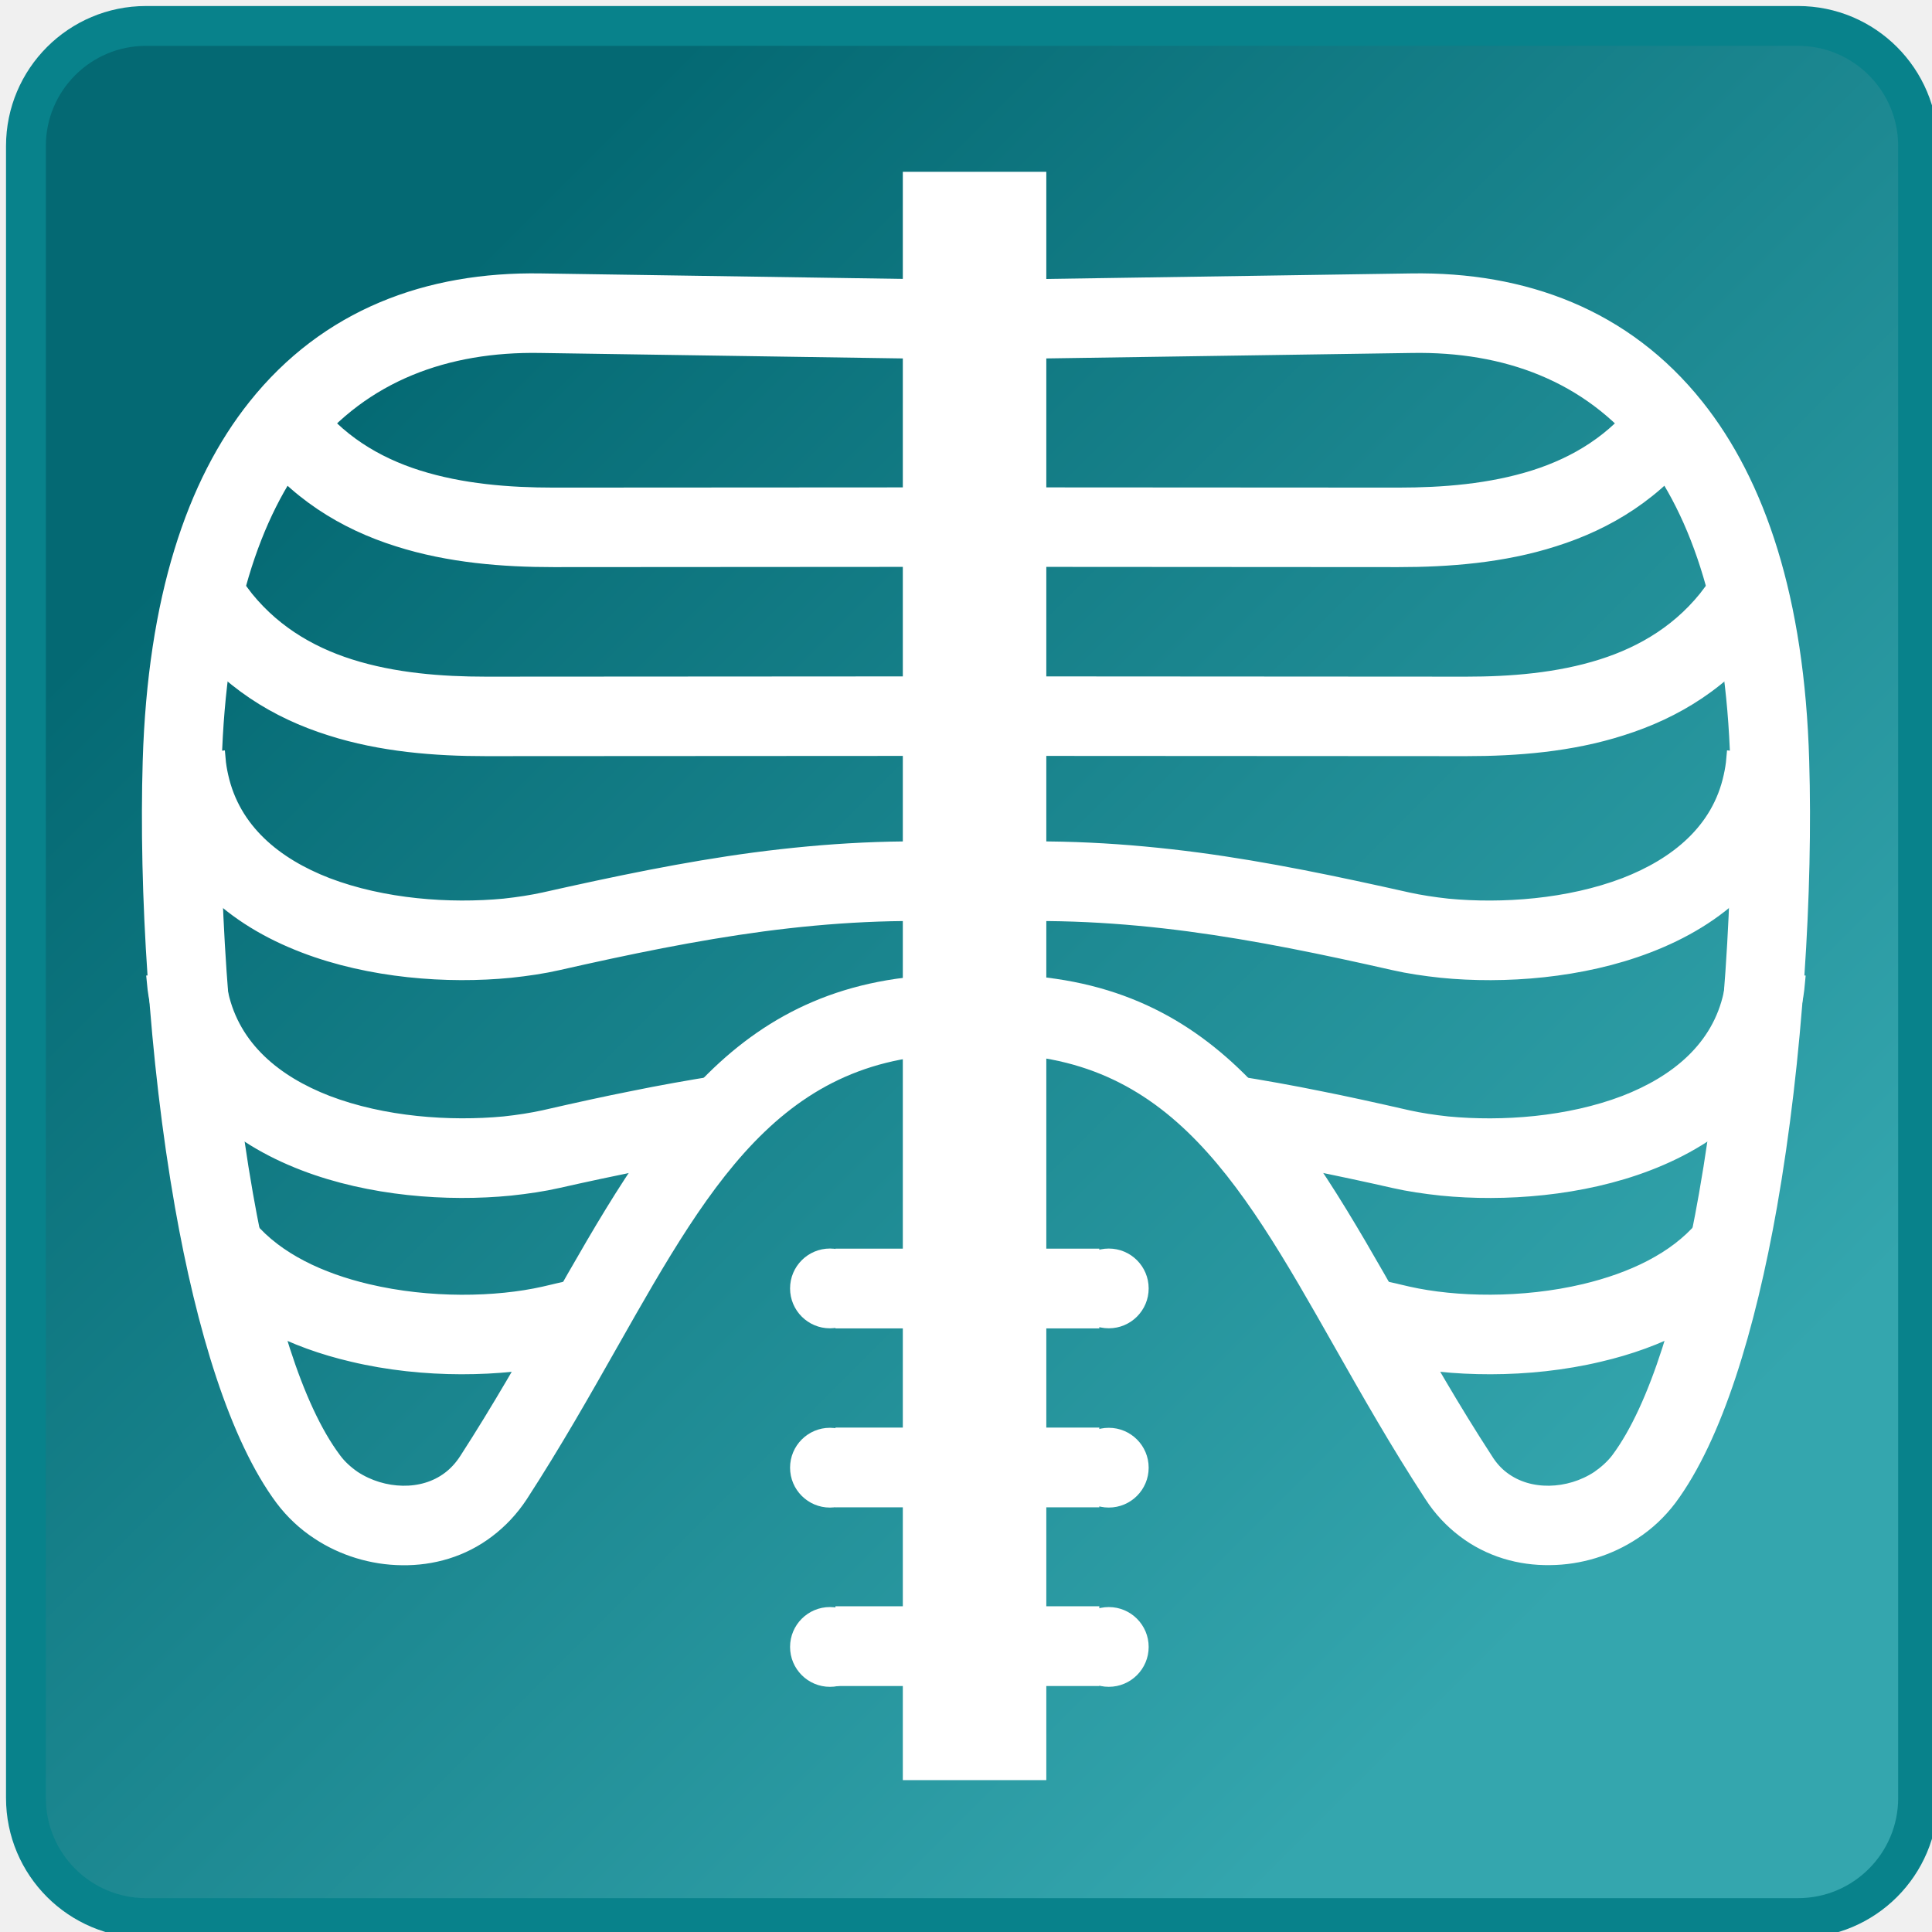
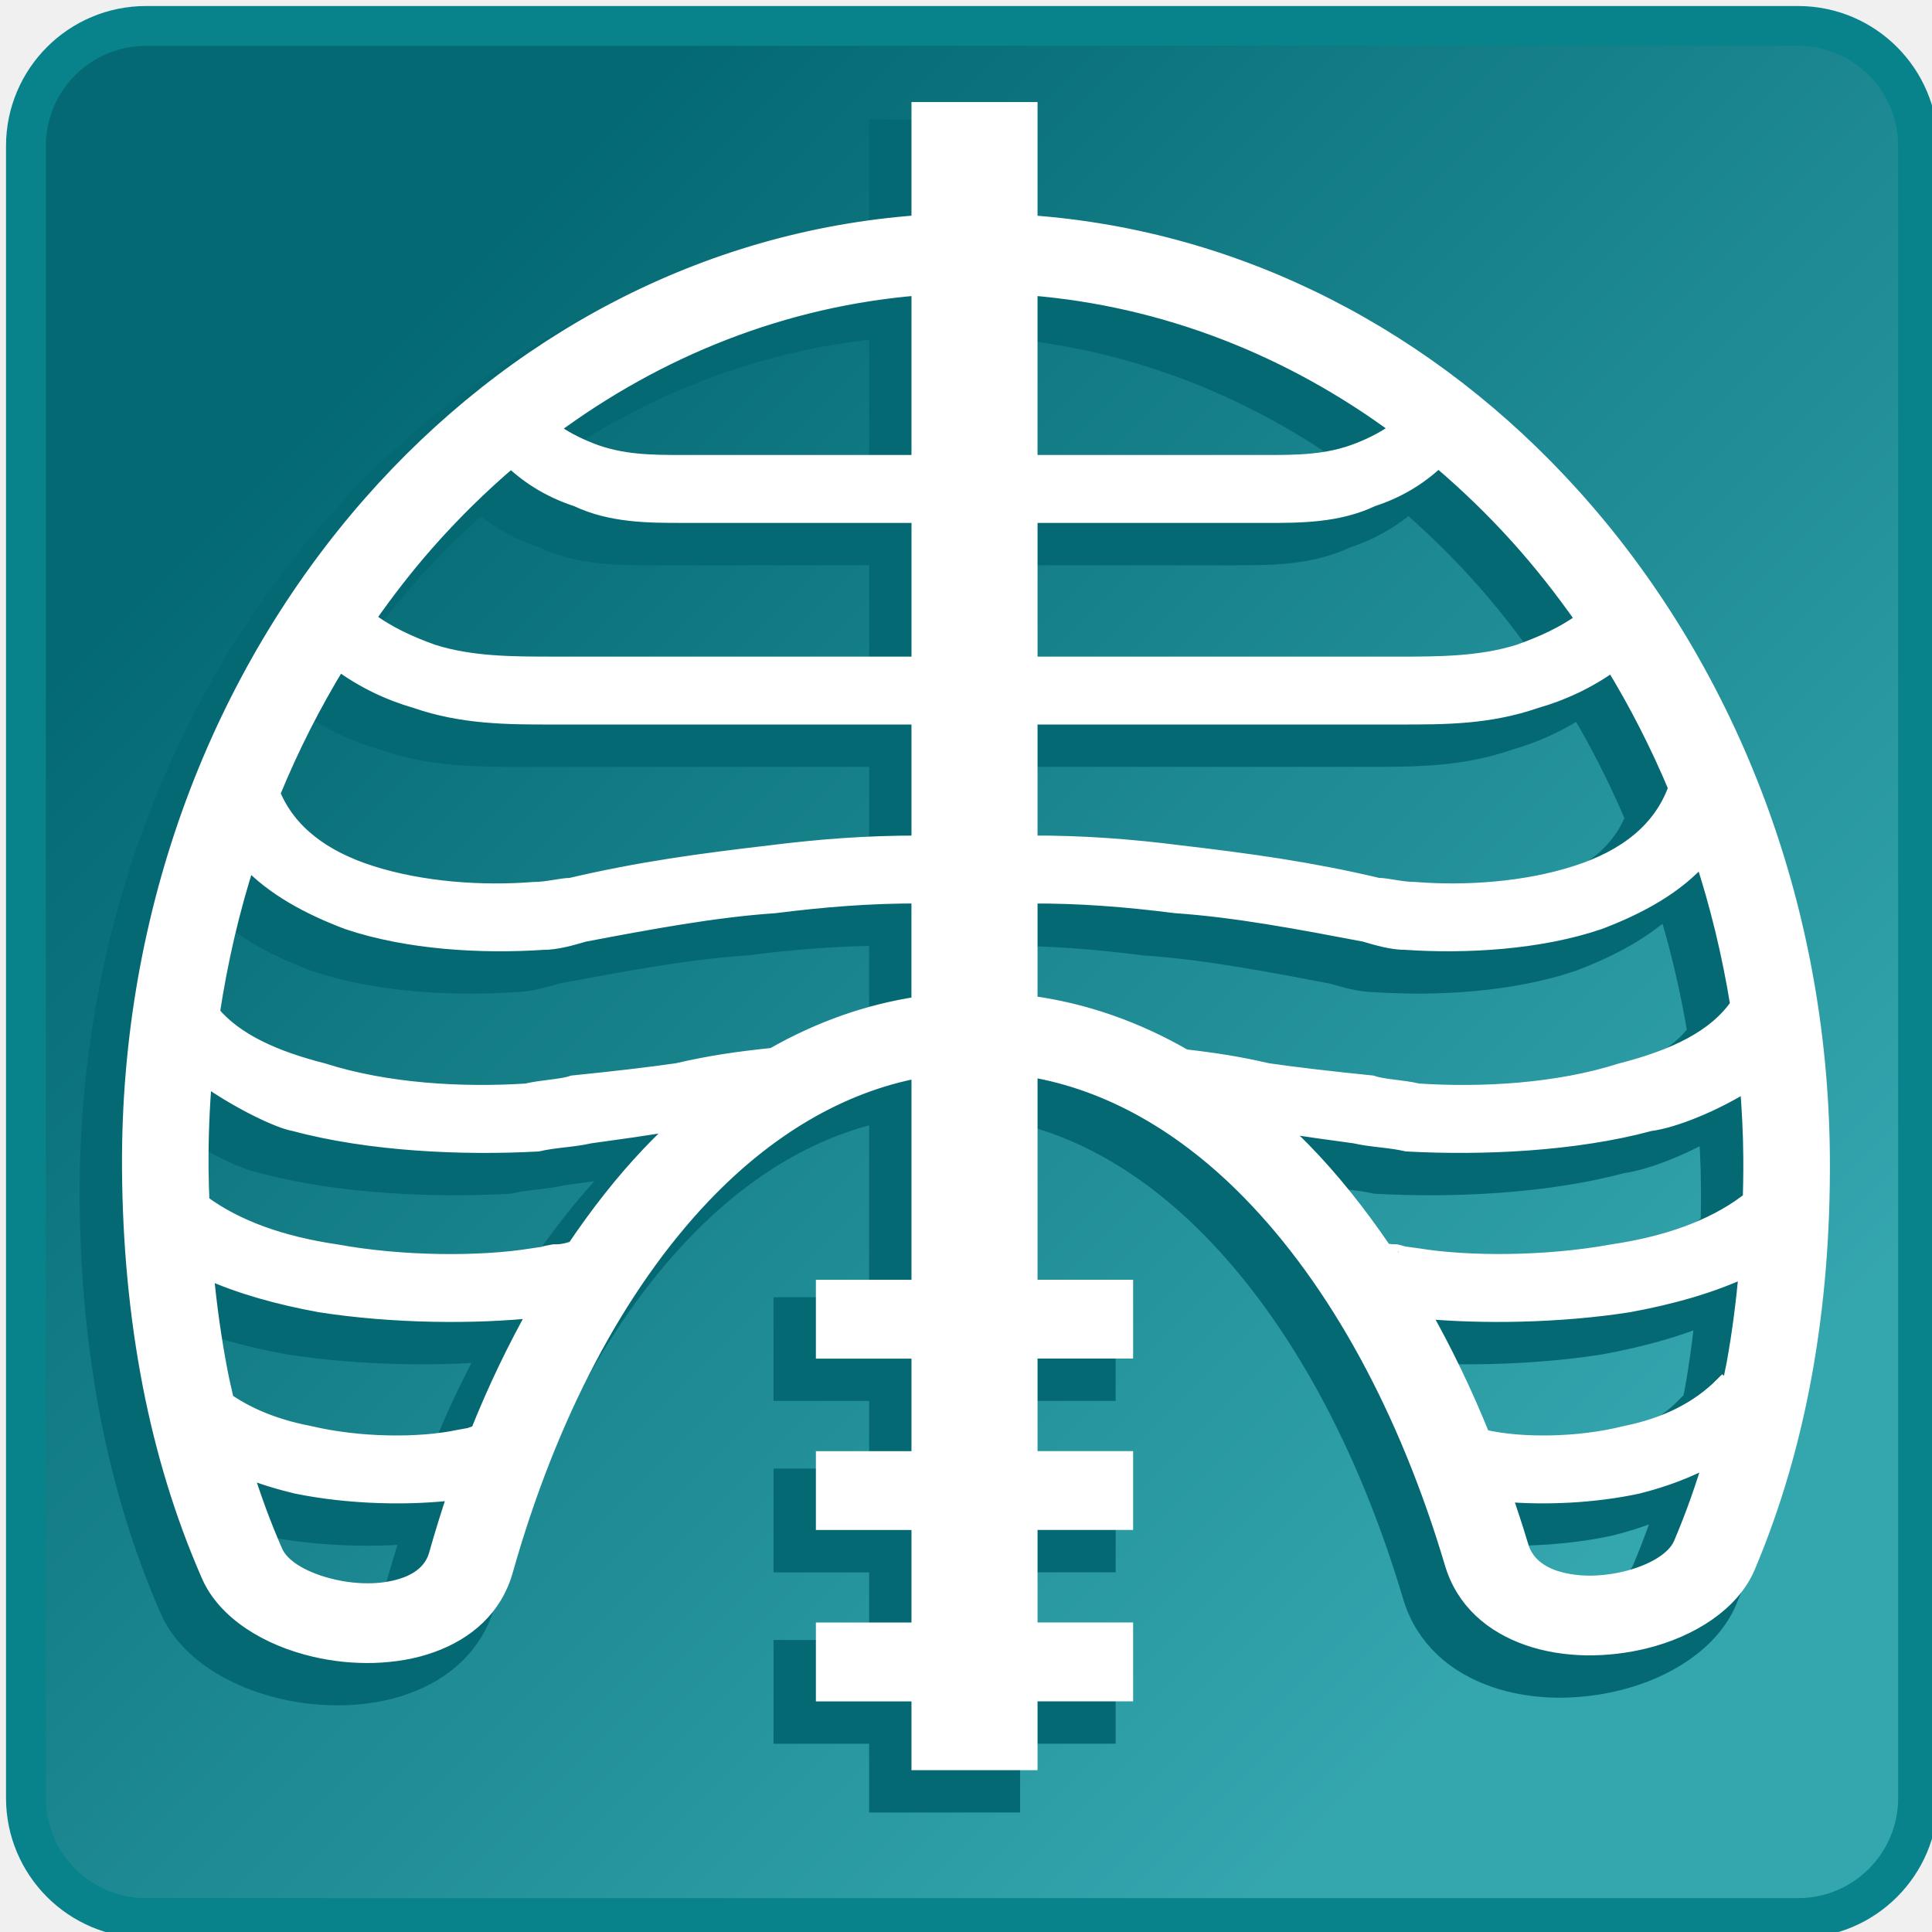
<svg xmlns="http://www.w3.org/2000/svg" version="1.1" id="Capa_1" x="0px" y="0px" width="97px" height="97px" viewBox="0 0 97 97" enable-background="new 0 0 97 97" xml:space="preserve">
-   <linearGradient id="SVGID_1_" gradientUnits="userSpaceOnUse" x1="141.262" y1="-133.26" x2="202.344" y2="-194.342" gradientTransform="matrix(1 0 0 -1 -123 -115)">
+   <linearGradient id="SVGID_1_" gradientUnits="userSpaceOnUse" x1="-97.738" y1="157.74" x2="-36.656" y2="96.658" gradientTransform="matrix(1 0 0 -1 116 176)">
    <stop offset="0" style="stop-color:#046973" />
    <stop offset="1" style="stop-color:#34A6AE" />
  </linearGradient>
  <path fill="url(#SVGID_1_)" stroke="#08828B" stroke-width="2" stroke-linecap="round" stroke-linejoin="round" stroke-miterlimit="22.926" d="  M96.302,90.271c0,3.33-2.698,6.029-6.028,6.029H7.332c-3.33,0-6.03-2.699-6.03-6.029V7.332c0-3.331,2.7-6.03,6.03-6.03h82.941  c3.33,0,6.028,2.699,6.028,6.03V90.271z" />
-   <g>
-     <rect x="45.703" y="9" fill="#FFFFFF" stroke="#FFFFFF" stroke-width="0.75" stroke-miterlimit="10" width="6.454" height="80" />
-     <rect x="42.319" y="63.066" fill="#FFFFFF" stroke="#FFFFFF" stroke-width="0.75" stroke-miterlimit="10" width="12.5" height="3.254" />
-     <rect x="42.319" y="72.05" fill="#FFFFFF" stroke="#FFFFFF" stroke-width="0.75" stroke-miterlimit="10" width="12.5" height="3.253" />
-     <rect x="42.319" y="81.021" fill="#FFFFFF" stroke="#FFFFFF" stroke-width="0.75" stroke-miterlimit="10" width="12.5" height="3.254" />
-     <path fill="#FFFFFF" stroke="#FFFFFF" stroke-width="0.75" stroke-miterlimit="10" d="M50.168,17.656L50.13,49.305   c10.688,0.092,14.81,7.37,19.997,16.51c1.354,2.396,2.801,4.936,4.454,7.474c0.246,0.401,0.541,0.717,0.853,0.951   c0.688,0.52,1.51,0.739,2.352,0.729c0.863-0.014,1.729-0.272,2.465-0.755c0.373-0.259,0.727-0.572,0.996-0.926   c1.96-2.629,3.42-7.604,4.425-13.307c1.269-7.195,1.757-15.438,1.577-21.674c-0.223-7.382-1.912-12.524-4.57-15.87   c-2.92-3.659-7.088-5.168-11.783-5.091L50.168,17.656z M46.915,50.959l0.039-34.904v-1.588l1.587-0.026l22.311-0.338   c5.666-0.09,10.729,1.784,14.328,6.301c3.084,3.866,5.049,9.66,5.28,17.81c0.194,6.444-0.31,14.931-1.612,22.327   c-1.086,6.146-2.738,11.611-5.035,14.697c-0.506,0.666-1.108,1.236-1.81,1.691c-1.213,0.807-2.696,1.266-4.183,1.276   c-1.51,0.024-3.033-0.404-4.313-1.381c-0.617-0.47-1.175-1.056-1.627-1.761c-1.717-2.627-3.175-5.205-4.558-7.64   c-4.894-8.632-8.74-15.417-18.705-14.844l-1.705,0.091L46.915,50.959L46.915,50.959z" />
-     <path fill="#FFFFFF" stroke="#FFFFFF" stroke-width="0.75" stroke-miterlimit="10" d="M48.361,24.843l21.844,0.013   c2.232,0,4.622-0.182,6.842-0.885c2.092-0.664,4.028-1.823,5.475-3.776l2.58,1.94c-1.91,2.578-4.398,4.088-7.086,4.934   c-2.558,0.821-5.293,1.029-7.811,1.029l-21.844-0.014V24.843z" />
-     <path fill="#FFFFFF" stroke="#FFFFFF" stroke-width="0.75" stroke-miterlimit="10" d="M49.046,34.333l24.567,0.015   c2.221,0,4.621-0.183,6.826-0.885c2.095-0.664,4.031-1.824,5.475-3.776l2.583,1.94c-1.896,2.578-4.401,4.088-7.086,4.933   c-2.558,0.821-5.279,1.029-7.798,1.029l-24.567-0.014V34.333z" />
-     <path fill="#FFFFFF" stroke="#FFFFFF" stroke-width="0.75" stroke-miterlimit="10" d="M49.061,42.705   c3.869-0.22,7.484,0,11.049,0.468c3.525,0.469,6.983,1.199,10.586,2.006c0.595,0.13,1.267,0.234,1.986,0.313   c2.739,0.26,6.082,0.025,8.909-1.054c2.595-1.004,4.726-2.722,5.319-5.457c0.064-0.286,0.115-0.585,0.141-0.897l3.202,0.299   c-0.039,0.442-0.103,0.886-0.208,1.301c-0.875,3.985-3.779,6.433-7.318,7.787c-3.315,1.275-7.203,1.562-10.354,1.248   c-0.839-0.09-1.637-0.207-2.374-0.375c-3.513-0.796-6.881-1.498-10.301-1.953c-3.372-0.444-6.794-0.651-10.458-0.444L49.061,42.705   z" />
-     <path fill="#FFFFFF" stroke="#FFFFFF" stroke-width="0.75" stroke-miterlimit="10" d="M61.824,54.355   c1.564,0.248,3.021,0.509,4.419,0.795c1.262,0.248,2.798,0.586,4.45,0.964c0.595,0.131,1.267,0.235,1.988,0.313   c2.737,0.261,6.08,0.025,8.907-1.055c2.597-1.005,4.728-2.724,5.319-5.457c0.063-0.285,0.113-0.586,0.141-0.897l3.202,0.301   c-0.039,0.439-0.104,0.887-0.208,1.303c-0.875,3.982-3.779,6.43-7.316,7.786c-3.317,1.276-7.203,1.561-10.354,1.247   c-0.839-0.09-1.638-0.207-2.374-0.375c-1.329-0.303-2.738-0.604-4.389-0.938c-1.512-0.299-2.942-0.573-4.273-0.78L61.824,54.355z" />
-     <path fill="#FFFFFF" stroke="#FFFFFF" stroke-width="0.75" stroke-miterlimit="10" d="M68.693,64.523   c0.543,0.119,0.865,0.185,0.994,0.209c0.931,0.209-0.233-0.053,1.006,0.233c2.375,0.533,5.746,0.611,8.871-0.131   c2.359-0.562,4.543-1.574,5.924-3.202l2.455,2.109C86.044,65.969,83.257,67.311,80.3,68c-3.601,0.861-7.516,0.756-10.302,0.131   C69.43,68,70.605,68.26,69.005,67.909c-0.519-0.117-0.866-0.181-0.981-0.208L68.693,64.523z" />
-     <path fill="#FFFFFF" stroke="#FFFFFF" stroke-width="0.75" stroke-miterlimit="10" d="M51.046,16.055l0.04,34.904v1.717   l-1.691-0.091c-9.979-0.573-13.828,6.212-18.72,14.845c-1.381,2.436-2.839,5.012-4.543,7.639c-0.465,0.705-1.021,1.291-1.641,1.761   c-1.276,0.978-2.801,1.405-4.312,1.381c-1.485-0.015-2.969-0.471-4.182-1.276c-0.697-0.455-1.305-1.025-1.808-1.691   c-2.298-3.086-3.95-8.553-5.035-14.697C7.851,53.146,7.346,44.659,7.54,38.214c0.246-8.15,2.195-13.944,5.28-17.81   c3.602-4.517,8.663-6.392,14.33-6.301l22.309,0.338l1.587,0.026V16.055z M47.869,49.305l-0.038-31.646l-20.72-0.313   c-4.698-0.078-8.868,1.432-11.786,5.091c-2.659,3.345-4.351,8.488-4.57,15.87c-0.179,6.237,0.31,14.479,1.575,21.674   c1.007,5.703,2.466,10.678,4.442,13.307c0.258,0.354,0.606,0.667,0.981,0.926c0.735,0.48,1.601,0.741,2.466,0.755   c0.838,0.013,1.665-0.21,2.35-0.729c0.31-0.234,0.607-0.548,0.865-0.951c1.64-2.538,3.084-5.076,4.442-7.474   C33.063,56.675,37.18,49.396,47.869,49.305L47.869,49.305z" />
-     <path fill="#FFFFFF" stroke="#FFFFFF" stroke-width="0.75" stroke-miterlimit="10" d="M49.641,28.084l-21.845,0.014   c-2.518,0-5.242-0.208-7.811-1.029c-2.685-0.846-5.177-2.356-7.087-4.934l2.582-1.94c1.446,1.953,3.383,3.112,5.475,3.776   c2.22,0.703,4.609,0.885,6.842,0.885l21.844-0.013V28.084L49.641,28.084z" />
-     <path fill="#FFFFFF" stroke="#FFFFFF" stroke-width="0.75" stroke-miterlimit="10" d="M48.955,37.575l-24.554,0.014   c-2.519,0-5.255-0.208-7.812-1.029c-2.685-0.845-5.176-2.355-7.087-4.933l2.583-1.94c1.446,1.952,3.382,3.112,5.474,3.776   c2.208,0.703,4.609,0.885,6.843,0.885l24.554-0.015L48.955,37.575L48.955,37.575z" />
-     <path fill="#FFFFFF" stroke="#FFFFFF" stroke-width="0.75" stroke-miterlimit="10" d="M48.761,45.946   c-3.667-0.208-7.087,0-10.457,0.444c-3.409,0.456-6.789,1.157-10.302,1.953c-0.736,0.168-1.537,0.286-2.375,0.375   c-3.15,0.313-7.036,0.027-10.353-1.248c-3.538-1.354-6.442-3.801-7.321-7.787c-0.089-0.415-0.167-0.859-0.207-1.301l3.202-0.299   c0.026,0.312,0.077,0.611,0.142,0.897c0.607,2.734,2.724,4.453,5.32,5.457c2.827,1.079,6.17,1.314,8.907,1.054   c0.724-0.079,1.395-0.183,1.988-0.313c3.603-0.808,7.062-1.537,10.586-2.006c3.563-0.468,7.178-0.688,11.052-0.468L48.761,45.946z" />
-     <path fill="#FFFFFF" stroke="#FFFFFF" stroke-width="0.75" stroke-miterlimit="10" d="M36.665,57.561   c-1.316,0.207-2.764,0.481-4.273,0.78c-1.652,0.337-3.06,0.638-4.389,0.938c-0.736,0.168-1.537,0.285-2.375,0.375   c-3.15,0.313-7.036,0.029-10.353-1.247c-3.538-1.356-6.442-3.804-7.321-7.786c-0.089-0.416-0.167-0.861-0.207-1.303l3.202-0.301   c0.026,0.313,0.077,0.612,0.142,0.897c0.607,2.733,2.724,4.452,5.32,5.457c2.827,1.08,6.17,1.313,8.907,1.055   c0.724-0.077,1.395-0.184,1.988-0.313c1.653-0.378,3.188-0.716,4.454-0.964c1.395-0.286,2.853-0.547,4.416-0.795L36.665,57.561z" />
-     <path fill="#FFFFFF" stroke="#FFFFFF" stroke-width="0.75" stroke-miterlimit="10" d="M29.977,67.701   c-0.116,0.027-0.451,0.091-0.981,0.208c-1.691,0.378-0.425,0.091-0.993,0.222c-2.79,0.625-6.701,0.73-10.302-0.131   c-2.957-0.689-5.746-2.031-7.643-4.256l2.453-2.109c1.381,1.629,3.563,2.643,5.924,3.202c3.125,0.742,6.494,0.664,8.869,0.131   c1.239-0.288-0.013,0,1.007-0.235c0.13-0.022,0.453-0.09,0.994-0.209L29.977,67.701z" />
-   </g>
-   <circle fill="#FFFFFF" cx="41.67" cy="64.688" r="2.003" />
-   <circle fill="#FFFFFF" cx="41.67" cy="73.688" r="2.003" />
-   <circle fill="#FFFFFF" cx="41.67" cy="82.688" r="2.003" />
-   <circle fill="#FFFFFF" cx="55.669" cy="64.688" r="2.002" />
-   <circle fill="#FFFFFF" cx="55.669" cy="73.688" r="2.002" />
-   <circle fill="#FFFFFF" cx="55.669" cy="82.688" r="2.002" />
+   <linearGradient id="SVGID_2_" gradientUnits="userSpaceOnUse" x1="-111.001" y1="127.5" x2="-26" y2="127.5" gradientTransform="matrix(1 0 0 -1 116 176)">
+     <stop offset="0" style="stop-color:#046973" />
+     <stop offset="1" style="stop-color:#046973" />
+   </linearGradient>
+   <path fill="url(#SVGID_2_)" stroke="#046973" stroke-width="2" stroke-miterlimit="10" d="M77.461,26.374  c-7.087-7.859-16.637-12.933-27.245-13.692V7h-5.579v5.678C33.857,13.459,24.2,18.695,17.111,26.759  C9.55,35.359,4.917,47.18,5,60.182c0.024,3.713,0.357,7.34,1.03,10.826c0.65,3.35,1.624,6.561,2.956,9.6  c0.806,1.841,2.93,3.156,5.324,3.709c0.945,0.224,1.952,0.326,2.936,0.3c1.023-0.031,2.031-0.195,2.934-0.525  c1.771-0.637,3.171-1.85,3.702-3.735c2.192-7.758,5.624-14.283,9.913-18.797c3.199-3.367,6.877-5.57,10.841-6.313V66.13h-4.799  v3.207h4.799v5.396h-4.799v3.211h4.799v5.395h-4.799v3.209h4.799V90h5.579v-3.455h4.799v-3.209h-4.799v-5.395h4.799V74.73h-4.799  v-5.396h4.799v-3.207h-4.799V55.193c4.01,0.676,7.749,2.836,11.021,6.182c4.354,4.449,7.879,10.91,10.169,18.615  c0.569,1.914,2.011,3.127,3.813,3.754c0.904,0.316,1.903,0.473,2.922,0.492c0.983,0.012,1.984-0.103,2.922-0.334  c2.345-0.572,4.41-1.896,5.188-3.732c1.296-3.061,2.233-6.297,2.847-9.664c0.637-3.504,0.924-7.141,0.9-10.867  C89.915,46.637,85.132,34.876,77.461,26.374z M15.508,34.785c1.218,0.9,2.538,1.518,3.858,1.898c2.34,0.818,4.681,0.818,6.812,0.818  c0,0,0.012,0,18.458,0v6.324c-2.617-0.006-5.043,0.184-7.471,0.49c-3.495,0.408-6.523,0.815-10.023,1.635  c-0.463,0-1.164,0.206-1.865,0.206c-2.564,0.203-5.593,0-8.159-0.821c-2.366-0.752-4.124-2.037-4.93-3.997  C13.13,39.039,14.245,36.849,15.508,34.785z M50.216,37.501c2.635,0,7.917,0,18.512,0c2.371,0,4.527,0,6.901-0.818  c1.308-0.372,2.616-0.977,3.829-1.848c1.204,1.964,2.266,4.047,3.18,6.224c-0.748,2.12-2.543,3.489-4.998,4.276  c-2.547,0.821-5.555,1.024-8.098,0.821c-0.689,0-1.387-0.206-1.85-0.206c-3.469-0.819-6.478-1.227-9.942-1.635  c-2.444-0.311-4.89-0.502-7.534-0.49V37.501z M74.681,28.432c1.182,1.31,2.282,2.71,3.311,4.18c-0.999,0.733-2.11,1.219-3.227,1.614  c-1.938,0.615-4.096,0.615-6.037,0.615c0,0-0.015,0-18.512,0V27.38c2.184,0,5.811,0,11.852,0c1.715,0,3.613,0,5.332-0.82  c1.203-0.39,2.336-1.03,3.312-1.969C72.106,25.773,73.437,27.053,74.681,28.432z M68.718,23.011  c-0.603,0.455-1.264,0.799-2.006,1.093c-1.551,0.614-3.098,0.614-4.646,0.614c0,0-0.01,0-11.851,0v-8.762  C57.005,16.501,63.325,19.015,68.718,23.011z M44.637,24.718c-2.183,0-5.81,0-11.849,0c-1.548,0-3.097,0-4.646-0.614  c-0.732-0.29-1.385-0.629-1.981-1.076c5.378-3.995,11.685-6.522,18.477-7.071L44.637,24.718L44.637,24.718z M19.915,28.781  c1.323-1.504,2.742-2.898,4.245-4.174c0.973,0.931,2.099,1.566,3.293,1.953c1.725,0.82,3.617,0.82,5.336,0.82c0,0,0.01,0,11.849,0  v7.461c-2.535,0-7.739,0-18.458,0c-1.914,0-4.044,0-5.962-0.615c-1.126-0.404-2.249-0.905-3.25-1.668  C17.888,31.24,18.868,29.972,19.915,28.781z M18.854,81.064c-0.515,0.186-1.094,0.283-1.7,0.301  c-0.643,0.016-1.312-0.053-1.952-0.205c-1.362-0.314-2.526-0.945-2.881-1.76c-0.58-1.324-1.081-2.689-1.519-4.088  c0.819,0.328,1.679,0.594,2.566,0.805c2.685,0.551,5.709,0.605,8.006,0.318c-0.343,1.016-0.667,2.053-0.966,3.112  C20.198,80.301,19.607,80.793,18.854,81.064z M22.474,73.457c-0.034,0-0.069,0.002-0.102,0.002c-0.646,0.205,0.212,0-0.86,0.205  c-1.927,0.408-4.93,0.408-7.5-0.205c-1.627-0.313-3.008-0.863-4.141-1.648c-0.103-0.455-0.213-0.908-0.303-1.373  c-0.323-1.664-0.562-3.371-0.722-5.11c1.713,0.774,3.657,1.307,5.708,1.684c3.674,0.574,7.827,0.605,10.868,0.271  C24.34,69.205,23.349,71.262,22.474,73.457z M31.084,59.432c-1.336,1.408-2.583,3.004-3.752,4.736  c-0.5,0.176-0.771,0.182-1.035,0.182c-1.119,0.205,0.278,0-1.119,0.205c-2.516,0.408-6.434,0.408-9.786-0.205  c-2.797-0.41-5.036-1.229-6.711-2.457c0,0-0.001,0.002-0.039,0.023c-0.021-0.586-0.044-1.168-0.048-1.76  c-0.01-1.533,0.05-3.049,0.176-4.545c1.73,1.227,3.751,2.184,4.501,2.307c3.787,1.021,8.445,1.227,12.232,1.021  c0.872-0.205,1.749-0.205,2.621-0.408c1.298-0.184,2.843-0.375,4.605-0.703C32.169,58.336,31.621,58.869,31.084,59.432z   M37.305,54.484c-1.809,0.188-3.193,0.393-4.81,0.77c-1.455,0.209-3.205,0.41-5.243,0.617c-0.582,0.203-1.458,0.203-2.331,0.406  c-3.205,0.205-6.992,0-10.196-1.023c-2.46-0.627-4.396-1.502-5.563-2.893c0.397-2.629,0.992-5.181,1.781-7.629  c1.27,1.357,3.05,2.322,5.011,3.061c3.028,1.023,6.758,1.227,9.79,1.023c0.701,0,1.397-0.205,2.099-0.408  c3.261-0.615,6.527-1.229,9.555-1.433c2.447-0.308,4.76-0.499,7.238-0.489v5.42C42.065,52.289,39.611,53.168,37.305,54.484z   M50.216,46.489c2.504-0.017,4.838,0.174,7.305,0.486c3.008,0.204,6.24,0.817,9.479,1.433c0.692,0.203,1.388,0.408,2.081,0.408  c3.004,0.203,6.706,0,9.714-1.023c2.034-0.773,3.886-1.79,5.153-3.252c0.785,2.379,1.384,4.859,1.799,7.415  c-1.115,1.629-3.174,2.612-5.859,3.299c-3.197,1.022-6.979,1.229-10.18,1.022c-0.872-0.202-1.744-0.202-2.328-0.405  c-2.033-0.207-3.781-0.408-5.232-0.617c-1.418-0.33-2.66-0.526-4.162-0.696c-2.441-1.41-5.045-2.328-7.77-2.693V46.489z   M62.604,57.957c1.476,0.254,2.777,0.416,3.904,0.574c0.87,0.203,1.743,0.203,2.618,0.408c3.78,0.205,8.433,0,12.214-1.021  c1.164-0.148,3.192-0.949,4.885-2.018c0.102,1.24,0.168,2.492,0.176,3.76c0.005,0.799-0.01,1.588-0.033,2.373  c-0.08-0.047-0.154-0.09-0.238-0.141c-1.671,1.229-3.898,2.047-6.675,2.457c-3.345,0.612-7.235,0.612-9.741,0.205  c-1.39-0.205-0.277,0-1.111-0.205c-0.172,0-0.352-0.007-0.59-0.056c-1.271-1.871-2.633-3.586-4.095-5.08  C63.487,58.777,63.049,58.361,62.604,57.957z M85.293,71.246c-0.103-0.082-0.187-0.15-0.301-0.242  c-1.218,1.227-2.833,2.043-4.857,2.455c-2.428,0.613-5.262,0.613-7.081,0.205c-0.046-0.01-0.07-0.014-0.109-0.021  c-0.904-2.244-1.924-4.354-3.039-6.313c2.98,0.282,6.9,0.229,10.384-0.318c2.123-0.391,4.135-0.952,5.894-1.78  c-0.141,1.614-0.344,3.203-0.625,4.754C85.478,70.408,85.382,70.826,85.293,71.246z M80.131,80.76  c-0.633,0.154-1.288,0.232-1.926,0.223c-0.603-0.012-1.185-0.102-1.704-0.28c-0.779-0.272-1.398-0.779-1.631-1.562  c-0.266-0.891-0.553-1.758-0.85-2.617c2.037,0.177,4.502,0.076,6.723-0.405c1.313-0.332,2.564-0.791,3.695-1.429  c-0.436,1.478-0.944,2.918-1.539,4.314C82.56,79.807,81.446,80.436,80.131,80.76z" />
+   <path fill="#FFFFFF" stroke="#FFFFFF" stroke-width="0.75" stroke-miterlimit="10" d="M78.961,24.873  c-7.086-7.859-16.636-12.933-27.244-13.692V5.5h-5.58v5.677c-10.779,0.781-20.437,6.017-27.525,14.081  c-7.561,8.6-12.194,20.42-12.111,33.424c0.024,3.713,0.357,7.34,1.03,10.825c0.65,3.351,1.624,6.562,2.956,9.601  c0.806,1.84,2.93,3.156,5.324,3.709c0.945,0.223,1.952,0.326,2.936,0.3c1.023-0.031,2.031-0.196,2.934-0.525  c1.771-0.638,3.171-1.85,3.702-3.737c2.192-7.756,5.624-14.281,9.913-18.797c3.199-3.365,6.877-5.57,10.841-6.313v10.885h-4.799  v3.207h4.799v5.396h-4.799v3.209h4.799v5.396h-4.799v3.209h4.799V88.5h5.58v-3.456h4.799v-3.209h-4.799v-5.396h4.799V73.23h-4.799  v-5.396h4.799v-3.207h-4.799V53.693c4.01,0.675,7.749,2.836,11.021,6.181c4.354,4.45,7.879,10.911,10.169,18.615  c0.569,1.915,2.011,3.127,3.813,3.755c0.904,0.314,1.902,0.473,2.921,0.492c0.983,0.012,1.984-0.104,2.922-0.334  c2.345-0.573,4.41-1.896,5.188-3.732c1.296-3.063,2.233-6.298,2.847-9.664c0.637-3.505,0.924-7.141,0.9-10.867  C91.415,45.137,86.632,33.375,78.961,24.873z M17.009,33.284c1.218,0.901,2.538,1.519,3.858,1.898  c2.34,0.819,4.681,0.819,6.812,0.819c0,0,0.012,0,18.458,0v6.325c-2.617-0.006-5.043,0.184-7.471,0.49  c-3.495,0.408-6.522,0.815-10.022,1.635c-0.463,0-1.164,0.206-1.865,0.206c-2.564,0.203-5.593,0-8.159-0.821  c-2.366-0.752-4.124-2.038-4.93-3.998C14.631,37.538,15.746,35.349,17.009,33.284z M51.717,36.001c2.635,0,7.917,0,18.512,0  c2.371,0,4.527,0,6.901-0.819c1.307-0.372,2.615-0.976,3.828-1.847c1.204,1.963,2.266,4.046,3.18,6.223  c-0.748,2.12-2.543,3.49-4.998,4.277c-2.546,0.821-5.554,1.024-8.097,0.821c-0.689,0-1.387-0.206-1.85-0.206  c-3.469-0.82-6.478-1.227-9.942-1.635c-2.444-0.311-4.89-0.502-7.534-0.49V36.001z M76.182,26.932c1.182,1.31,2.281,2.71,3.31,4.18  c-0.999,0.733-2.109,1.219-3.226,1.615c-1.938,0.615-4.096,0.615-6.037,0.615c0,0-0.015,0-18.512,0V25.88c2.184,0,5.811,0,11.852,0  c1.715,0,3.613,0,5.332-0.82c1.203-0.389,2.336-1.03,3.312-1.968C73.607,24.273,74.938,25.553,76.182,26.932z M70.219,21.51  c-0.603,0.456-1.264,0.8-2.006,1.093c-1.551,0.615-3.098,0.615-4.646,0.615c0,0-0.01,0-11.851,0v-8.762  C58.506,15.001,64.826,17.515,70.219,21.51z M46.137,23.218c-2.183,0-5.81,0-11.849,0c-1.548,0-3.097,0-4.646-0.615  c-0.732-0.29-1.385-0.629-1.981-1.076c5.378-3.996,11.685-6.522,18.477-7.071L46.137,23.218L46.137,23.218z M21.416,27.28  c1.323-1.503,2.742-2.898,4.245-4.174c0.973,0.931,2.099,1.566,3.293,1.953c1.725,0.82,3.617,0.82,5.336,0.82c0,0,0.01,0,11.849,0  v7.462c-2.535,0-7.739,0-18.458,0c-1.914,0-4.044,0-5.962-0.615c-1.126-0.405-2.249-0.906-3.25-1.668  C19.389,29.739,20.369,28.472,21.416,27.28z M20.354,79.563c-0.515,0.187-1.094,0.285-1.7,0.303  c-0.643,0.016-1.312-0.053-1.952-0.205c-1.362-0.314-2.526-0.946-2.881-1.76c-0.58-1.324-1.081-2.69-1.519-4.088  c0.819,0.326,1.679,0.593,2.566,0.805c2.685,0.55,5.709,0.604,8.006,0.316c-0.343,1.018-0.667,2.055-0.966,3.114  C21.699,78.801,21.108,79.293,20.354,79.563z M23.975,71.956c-0.034,0.001-0.069,0.002-0.102,0.002c-0.646,0.205,0.212,0-0.86,0.205  c-1.927,0.407-4.93,0.407-7.5-0.205c-1.627-0.312-3.008-0.863-4.141-1.647c-0.103-0.455-0.213-0.908-0.303-1.373  c-0.323-1.664-0.562-3.371-0.722-5.11c1.713,0.774,3.657,1.307,5.708,1.683c3.674,0.575,7.827,0.605,10.868,0.27  C25.841,67.704,24.85,69.761,23.975,71.956z M32.585,57.932c-1.336,1.407-2.583,3.004-3.752,4.735  c-0.5,0.177-0.771,0.183-1.035,0.183c-1.119,0.205,0.278,0-1.119,0.205c-2.516,0.407-6.434,0.407-9.786-0.205  c-2.797-0.41-5.036-1.229-6.711-2.457c0,0-0.001,0.002-0.039,0.022c-0.021-0.585-0.044-1.168-0.048-1.759  c-0.01-1.534,0.05-3.051,0.176-4.545c1.73,1.227,3.751,2.184,4.501,2.306c3.787,1.021,8.445,1.228,12.232,1.021  c0.872-0.205,1.749-0.205,2.621-0.406c1.298-0.186,2.843-0.375,4.605-0.703C33.67,56.835,33.122,57.368,32.585,57.932z   M38.805,52.984c-1.809,0.188-3.193,0.393-4.81,0.769c-1.455,0.209-3.205,0.411-5.243,0.617c-0.582,0.203-1.458,0.203-2.331,0.405  c-3.205,0.205-6.992,0-10.196-1.022c-2.46-0.626-4.396-1.501-5.563-2.894c0.397-2.627,0.992-5.18,1.781-7.627  c1.27,1.357,3.05,2.322,5.011,3.06c3.028,1.024,6.758,1.227,9.79,1.024c0.701,0,1.397-0.205,2.099-0.408  c3.261-0.616,6.527-1.229,9.555-1.433c2.447-0.307,4.76-0.499,7.238-0.49v5.42C43.566,50.788,41.112,51.667,38.805,52.984z   M51.717,44.988c2.504-0.017,4.838,0.174,7.305,0.486c3.008,0.204,6.24,0.817,9.479,1.433c0.692,0.203,1.388,0.408,2.081,0.408  c3.004,0.203,6.706,0,9.713-1.024c2.034-0.772,3.886-1.79,5.153-3.251c0.785,2.379,1.384,4.86,1.799,7.414  c-1.115,1.629-3.174,2.614-5.859,3.299c-3.197,1.022-6.979,1.229-10.179,1.022c-0.872-0.202-1.744-0.202-2.328-0.405  c-2.033-0.206-3.781-0.408-5.232-0.617c-1.418-0.33-2.66-0.526-4.162-0.696c-2.441-1.41-5.045-2.328-7.77-2.692V44.988z   M64.105,56.457c1.476,0.254,2.777,0.415,3.904,0.574c0.87,0.201,1.743,0.201,2.618,0.406c3.78,0.207,8.432,0,12.213-1.021  c1.164-0.147,3.192-0.949,4.885-2.017c0.102,1.24,0.168,2.492,0.176,3.76c0.005,0.798-0.01,1.587-0.033,2.372  c-0.08-0.048-0.154-0.091-0.238-0.14c-1.671,1.229-3.898,2.045-6.675,2.457c-3.344,0.611-7.234,0.611-9.74,0.203  c-1.39-0.203-0.277,0-1.111-0.203c-0.172,0-0.352-0.007-0.59-0.056c-1.271-1.871-2.633-3.586-4.095-5.08  C64.988,57.275,64.55,56.861,64.105,56.457z M86.793,69.746c-0.103-0.082-0.187-0.151-0.301-0.243  c-1.218,1.228-2.833,2.044-4.857,2.455c-2.428,0.612-5.261,0.612-7.08,0.205c-0.046-0.009-0.07-0.015-0.109-0.021  c-0.904-2.244-1.924-4.354-3.039-6.314c2.98,0.283,6.899,0.229,10.383-0.318c2.123-0.391,4.135-0.951,5.894-1.779  c-0.141,1.614-0.344,3.203-0.625,4.752C86.978,68.908,86.882,69.325,86.793,69.746z M81.631,79.259  c-0.633,0.154-1.288,0.233-1.926,0.224c-0.603-0.012-1.185-0.103-1.704-0.281c-0.778-0.273-1.397-0.779-1.63-1.561  c-0.266-0.891-0.553-1.758-0.85-2.617c2.037,0.176,4.501,0.076,6.722-0.405c1.313-0.333,2.564-0.791,3.695-1.429  c-0.436,1.478-0.944,2.918-1.539,4.313C84.06,78.307,82.946,78.936,81.631,79.259z" />
</svg>
